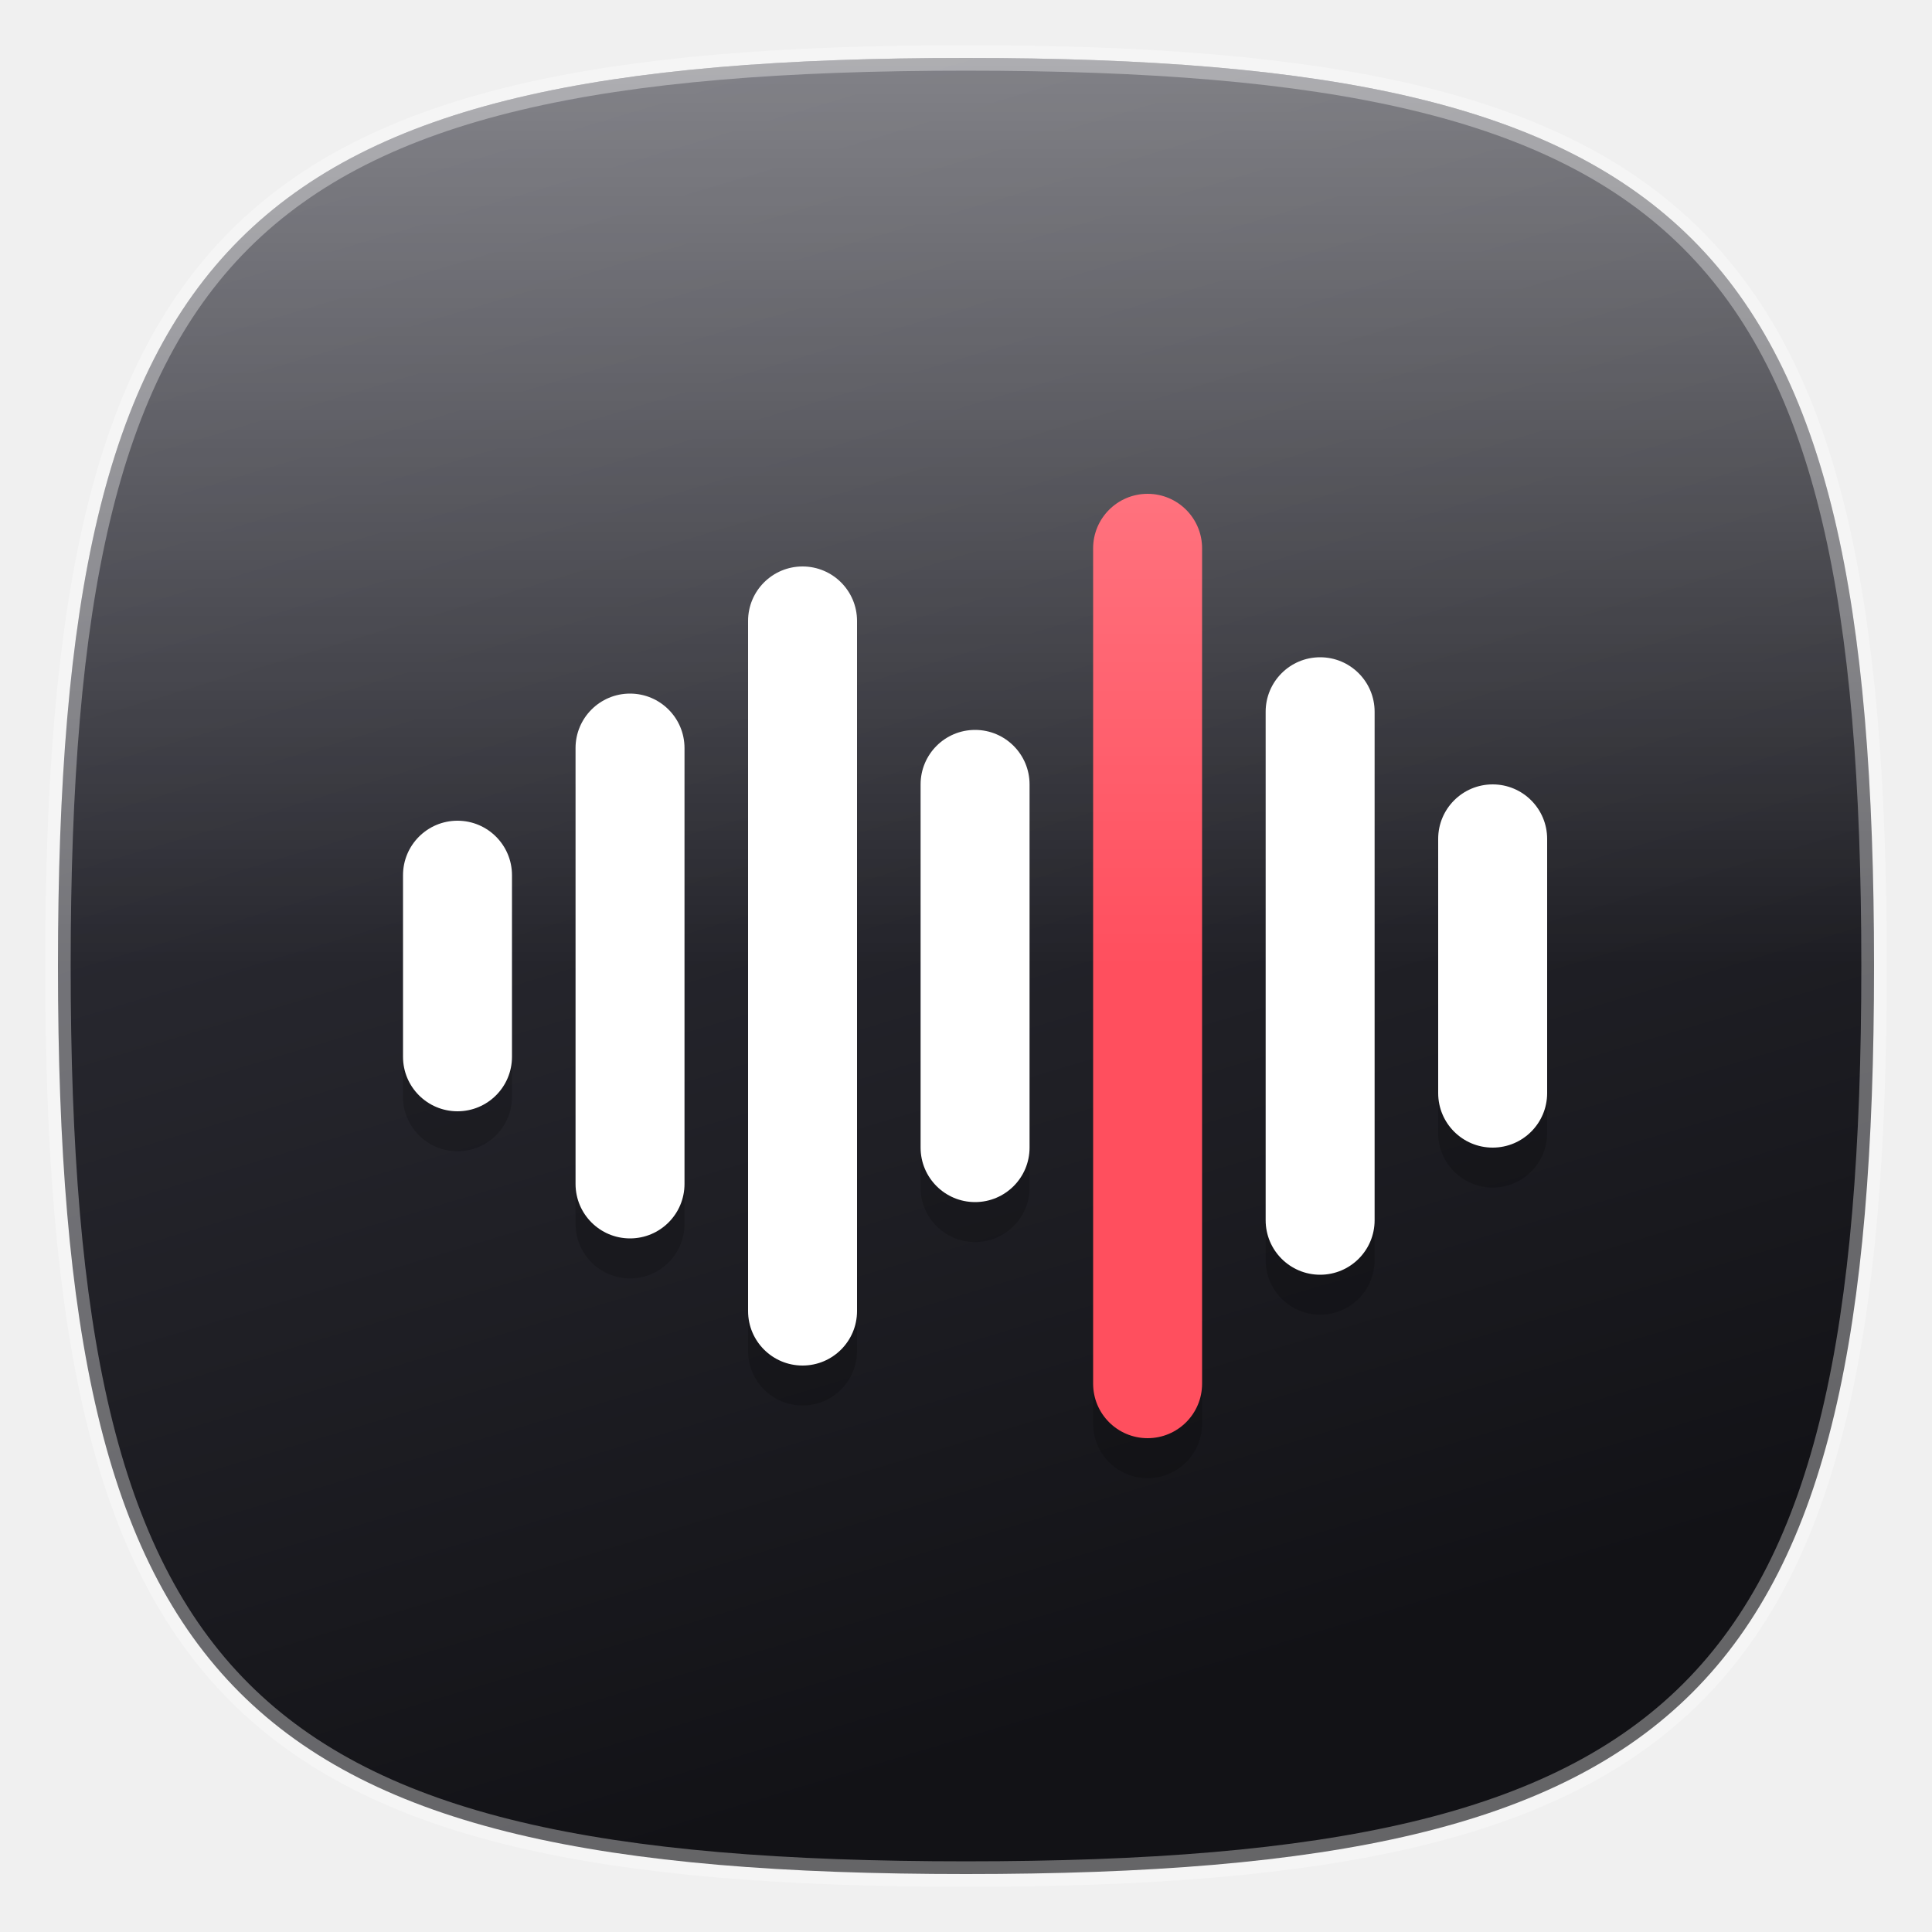
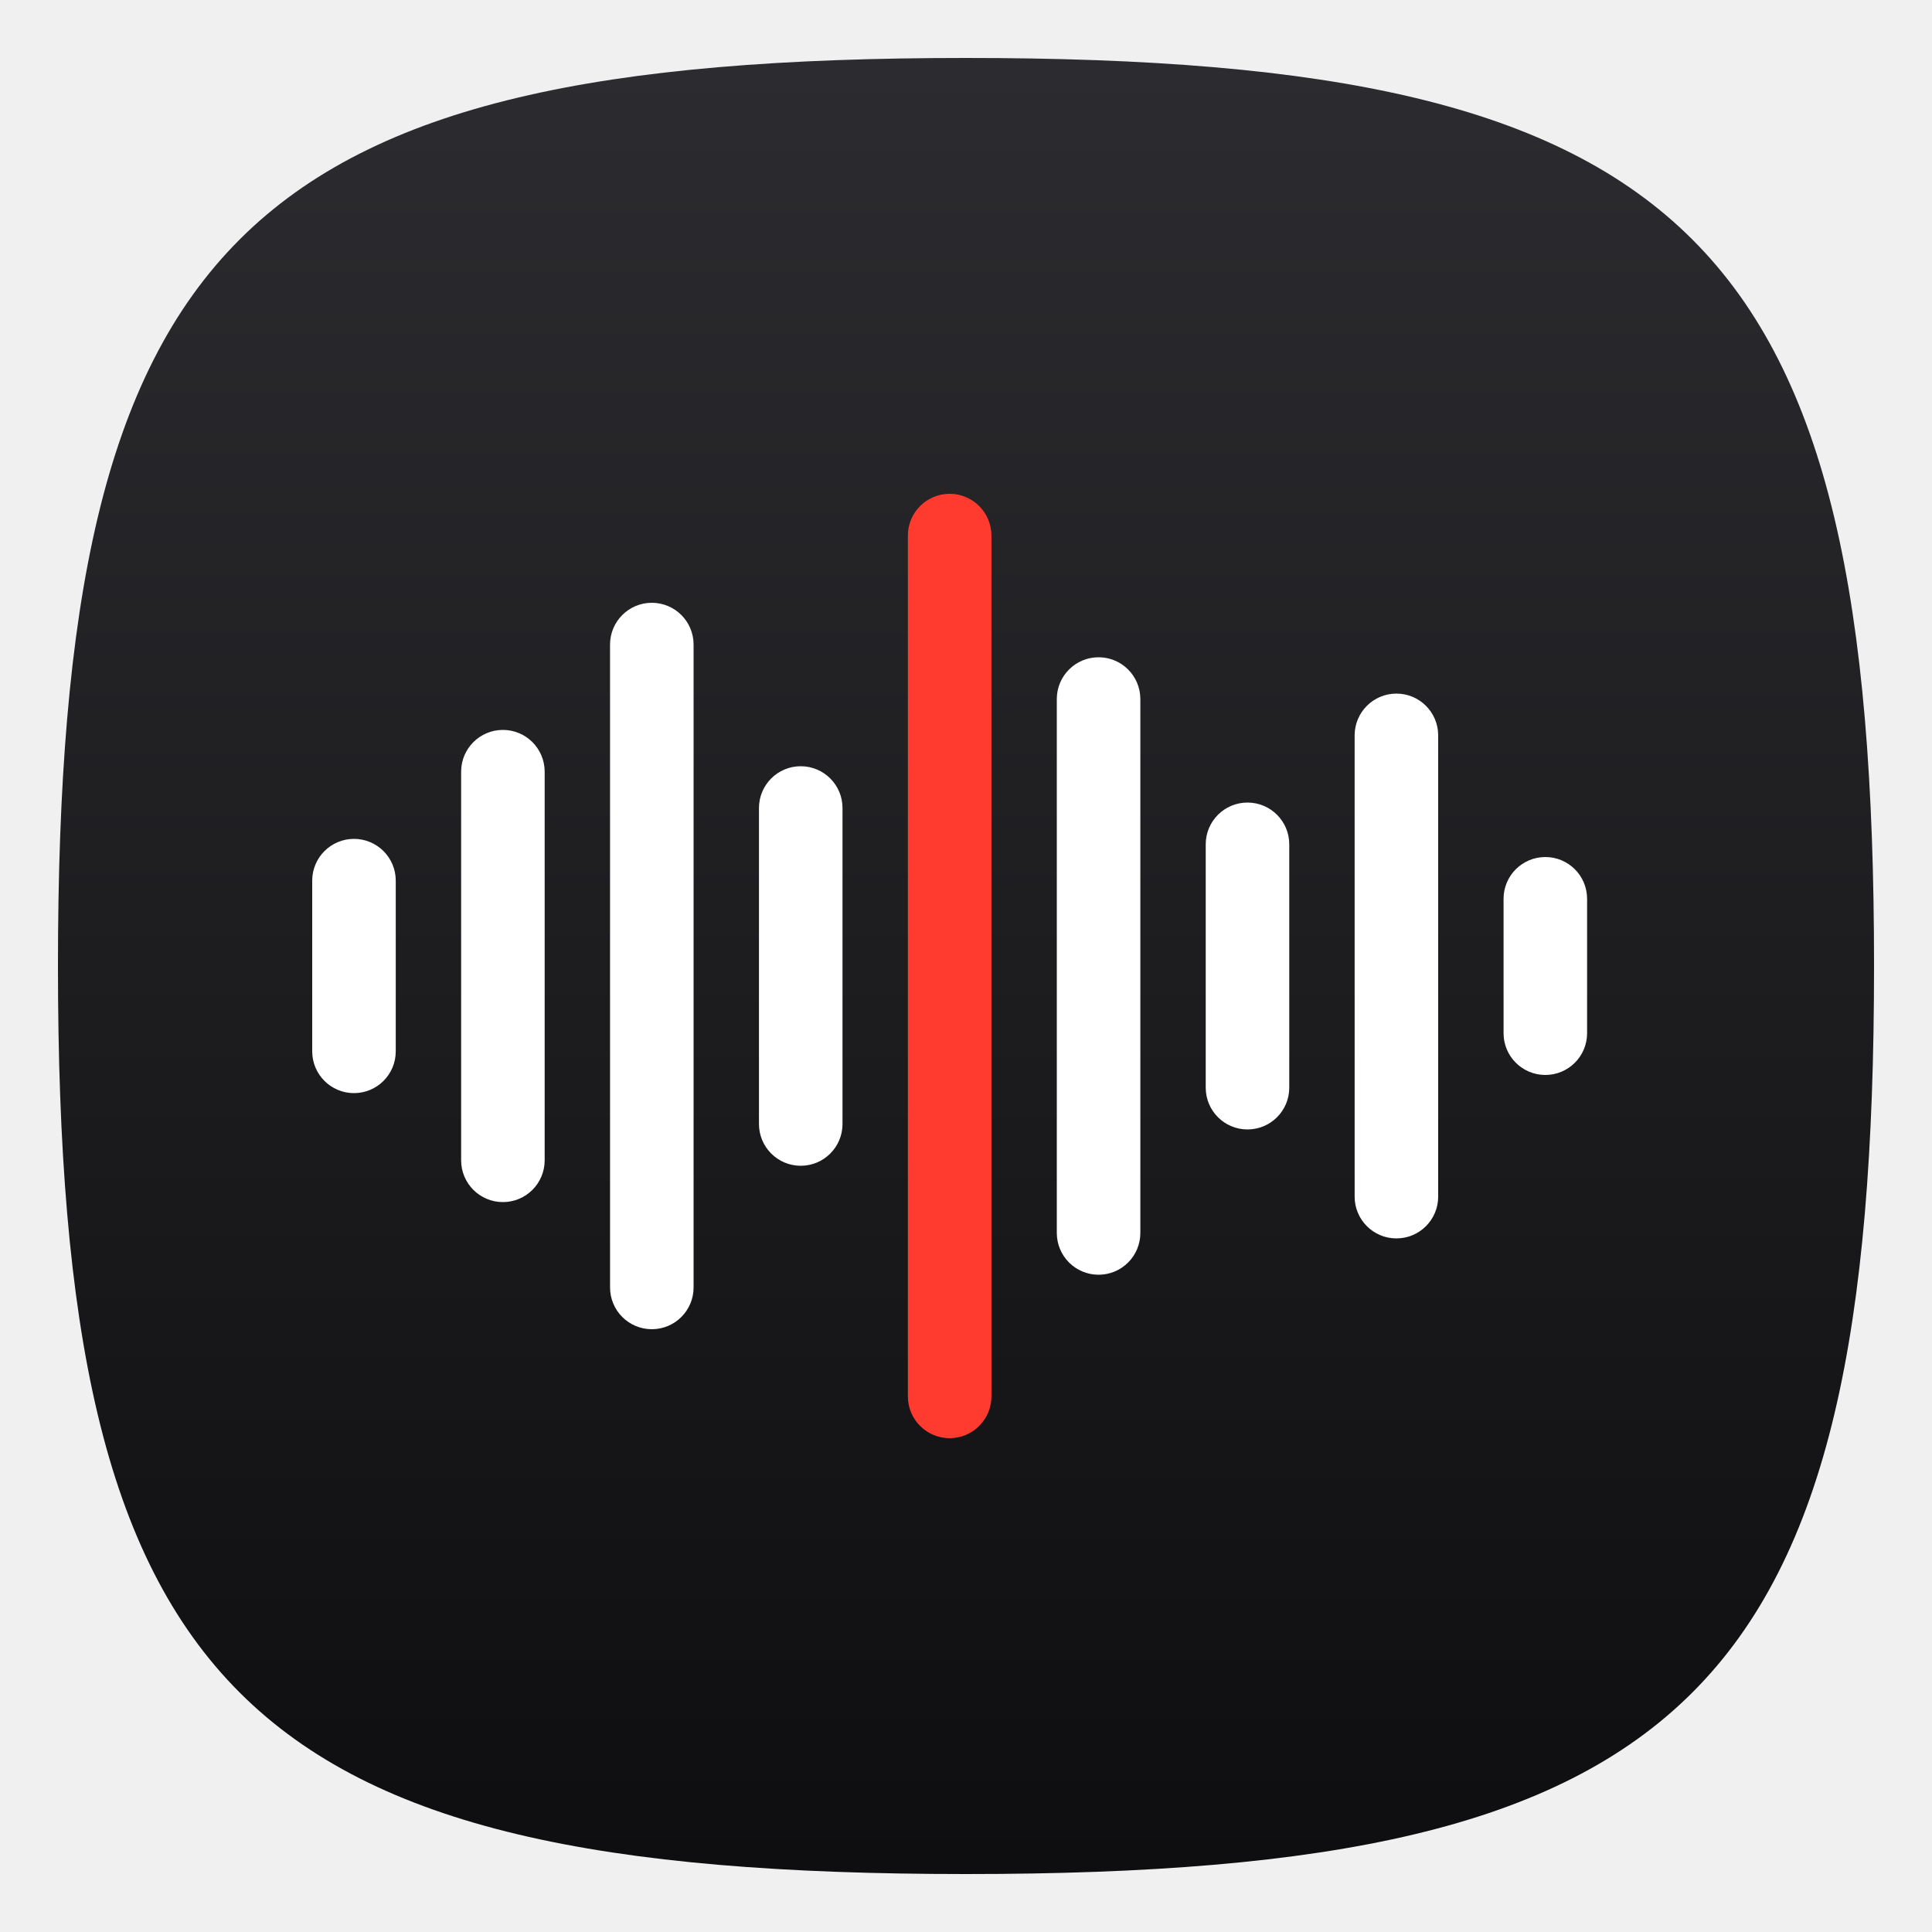
<svg xmlns="http://www.w3.org/2000/svg" width="100" height="100" viewBox="0 0 100 100">
  <defs>
-     <linearGradient id="f" x1="0" y1="0" x2="0.3" y2="1">
-       <stop offset="0" stop-color="#3A3A44" />
-       <stop offset="1" stop-color="#121216" />
-     </linearGradient>
-     <linearGradient id="l" x1="0" y1="0" x2="0" y2="1">
-       <stop offset="0" stop-color="#FFFFFF" stop-opacity="0.38" />
-       <stop offset="0.5" stop-color="#FFFFFF" stop-opacity="0" />
-     </linearGradient>
+     <clipPath id="forma">
+       <path d="M50 0C90 0 100 10 100 50S90 100 50 100 0 90 0 50 10 0 50 0Z" />
+     </clipPath>
  </defs>
  <g transform="translate(3 3) scale(0.94)">
-     <path d="M50 0C90 0 100 10 100 50S90 100 50 100 0 90 0 50 10 0 50 0Z" fill="url(#f)" />
-     <g transform="translate(0 2.2)" opacity="0.18">
-       <rect x="19.0" y="42.0" width="6" height="16" rx="3" fill="#000000" />
-       <rect x="28.5" y="35.0" width="6" height="30" rx="3" fill="#000000" />
-       <rect x="38.0" y="28.0" width="6" height="44" rx="3" fill="#000000" />
-       <rect x="47.5" y="37.0" width="6" height="26" rx="3" fill="#000000" />
-       <rect x="57.0" y="24.0" width="6" height="52" rx="3" fill="#000000" />
-       <rect x="66.5" y="33.0" width="6" height="34" rx="3" fill="#000000" />
-       <rect x="76.0" y="40.0" width="6" height="20" rx="3" fill="#000000" />
+     <g clip-path="url(#forma)">
+       <defs>
+         <linearGradient id="g30" x1="0" y1="0" x2="0" y2="1">
+           <stop offset="0" stop-color="#2C2C30" />
+           <stop offset="1" stop-color="#0E0E10" />
+         </linearGradient>
+       </defs>
+       <path d="M50 0C90 0 100 10 100 50S90 100 50 100 0 90 0 50 10 0 50 0Z" fill="url(#g30)" />
+       <rect x="14.0" y="43.0" width="4.6" height="14" rx="2.3" fill="#FFFFFF" />
+       <rect x="22.2" y="37.0" width="4.6" height="26" rx="2.3" fill="#FFFFFF" />
+       <rect x="30.4" y="30.0" width="4.6" height="40" rx="2.3" fill="#FFFFFF" />
+       <rect x="38.6" y="39.0" width="4.6" height="22" rx="2.3" fill="#FFFFFF" />
+       <rect x="46.8" y="24.0" width="4.6" height="52" rx="2.3" fill="#FF3B30" />
+       <rect x="55.0" y="33.0" width="4.6" height="34" rx="2.3" fill="#FFFFFF" />
+       <rect x="63.2" y="41.0" width="4.6" height="18" rx="2.3" fill="#FFFFFF" />
+       <rect x="71.4" y="35.0" width="4.6" height="30" rx="2.3" fill="#FFFFFF" />
+       <rect x="79.6" y="44.0" width="4.6" height="12" rx="2.3" fill="#FFFFFF" />
    </g>
-     <rect x="19.0" y="42.0" width="6" height="16" rx="3" fill="#FFFFFF" />
-     <rect x="28.5" y="35.0" width="6" height="30" rx="3" fill="#FFFFFF" />
-     <rect x="38.0" y="28.0" width="6" height="44" rx="3" fill="#FFFFFF" />
-     <rect x="47.5" y="37.0" width="6" height="26" rx="3" fill="#FFFFFF" />
-     <rect x="57.0" y="24.0" width="6" height="52" rx="3" fill="#FF4F5E" />
-     <rect x="66.5" y="33.0" width="6" height="34" rx="3" fill="#FFFFFF" />
-     <rect x="76.0" y="40.0" width="6" height="20" rx="3" fill="#FFFFFF" />
-     <path d="M50 0C90 0 100 10 100 50S90 100 50 100 0 90 0 50 10 0 50 0Z" fill="url(#l)" />
-     <path d="M50 0C90 0 100 10 100 50S90 100 50 100 0 90 0 50 10 0 50 0Z" fill="none" stroke="#FFFFFF" stroke-opacity="0.35" stroke-width="1.4" />
  </g>
</svg>
